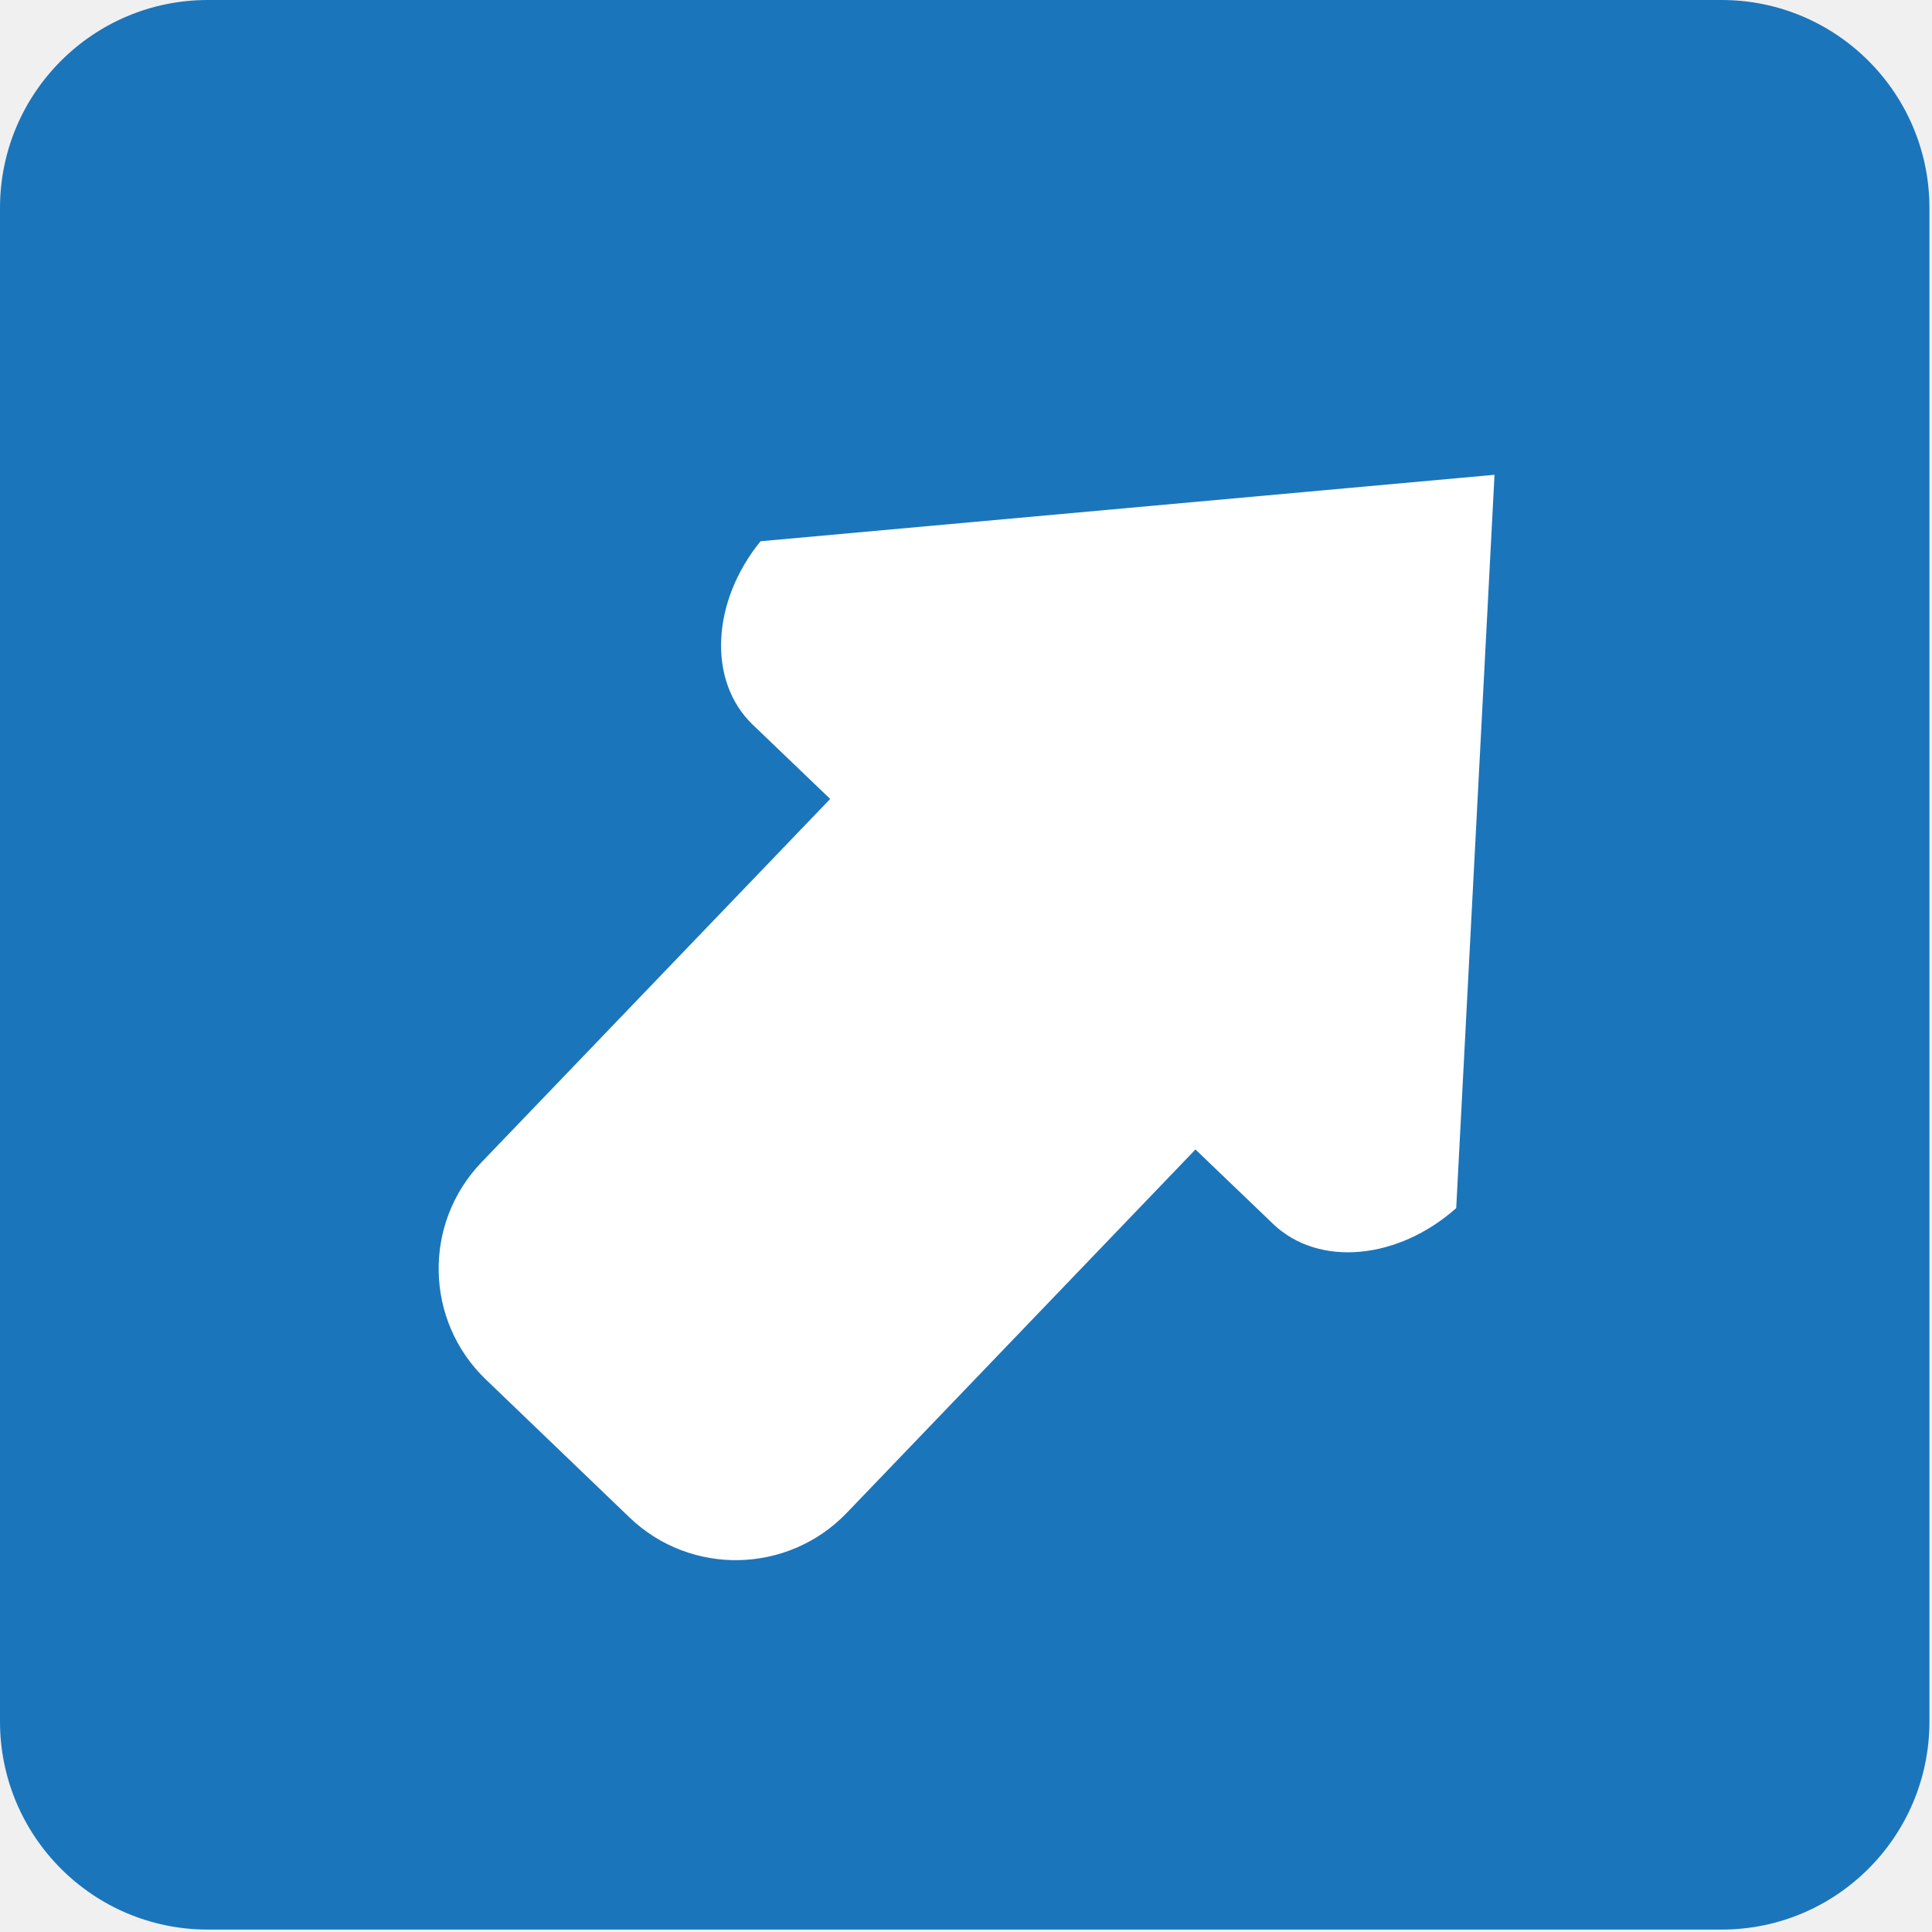
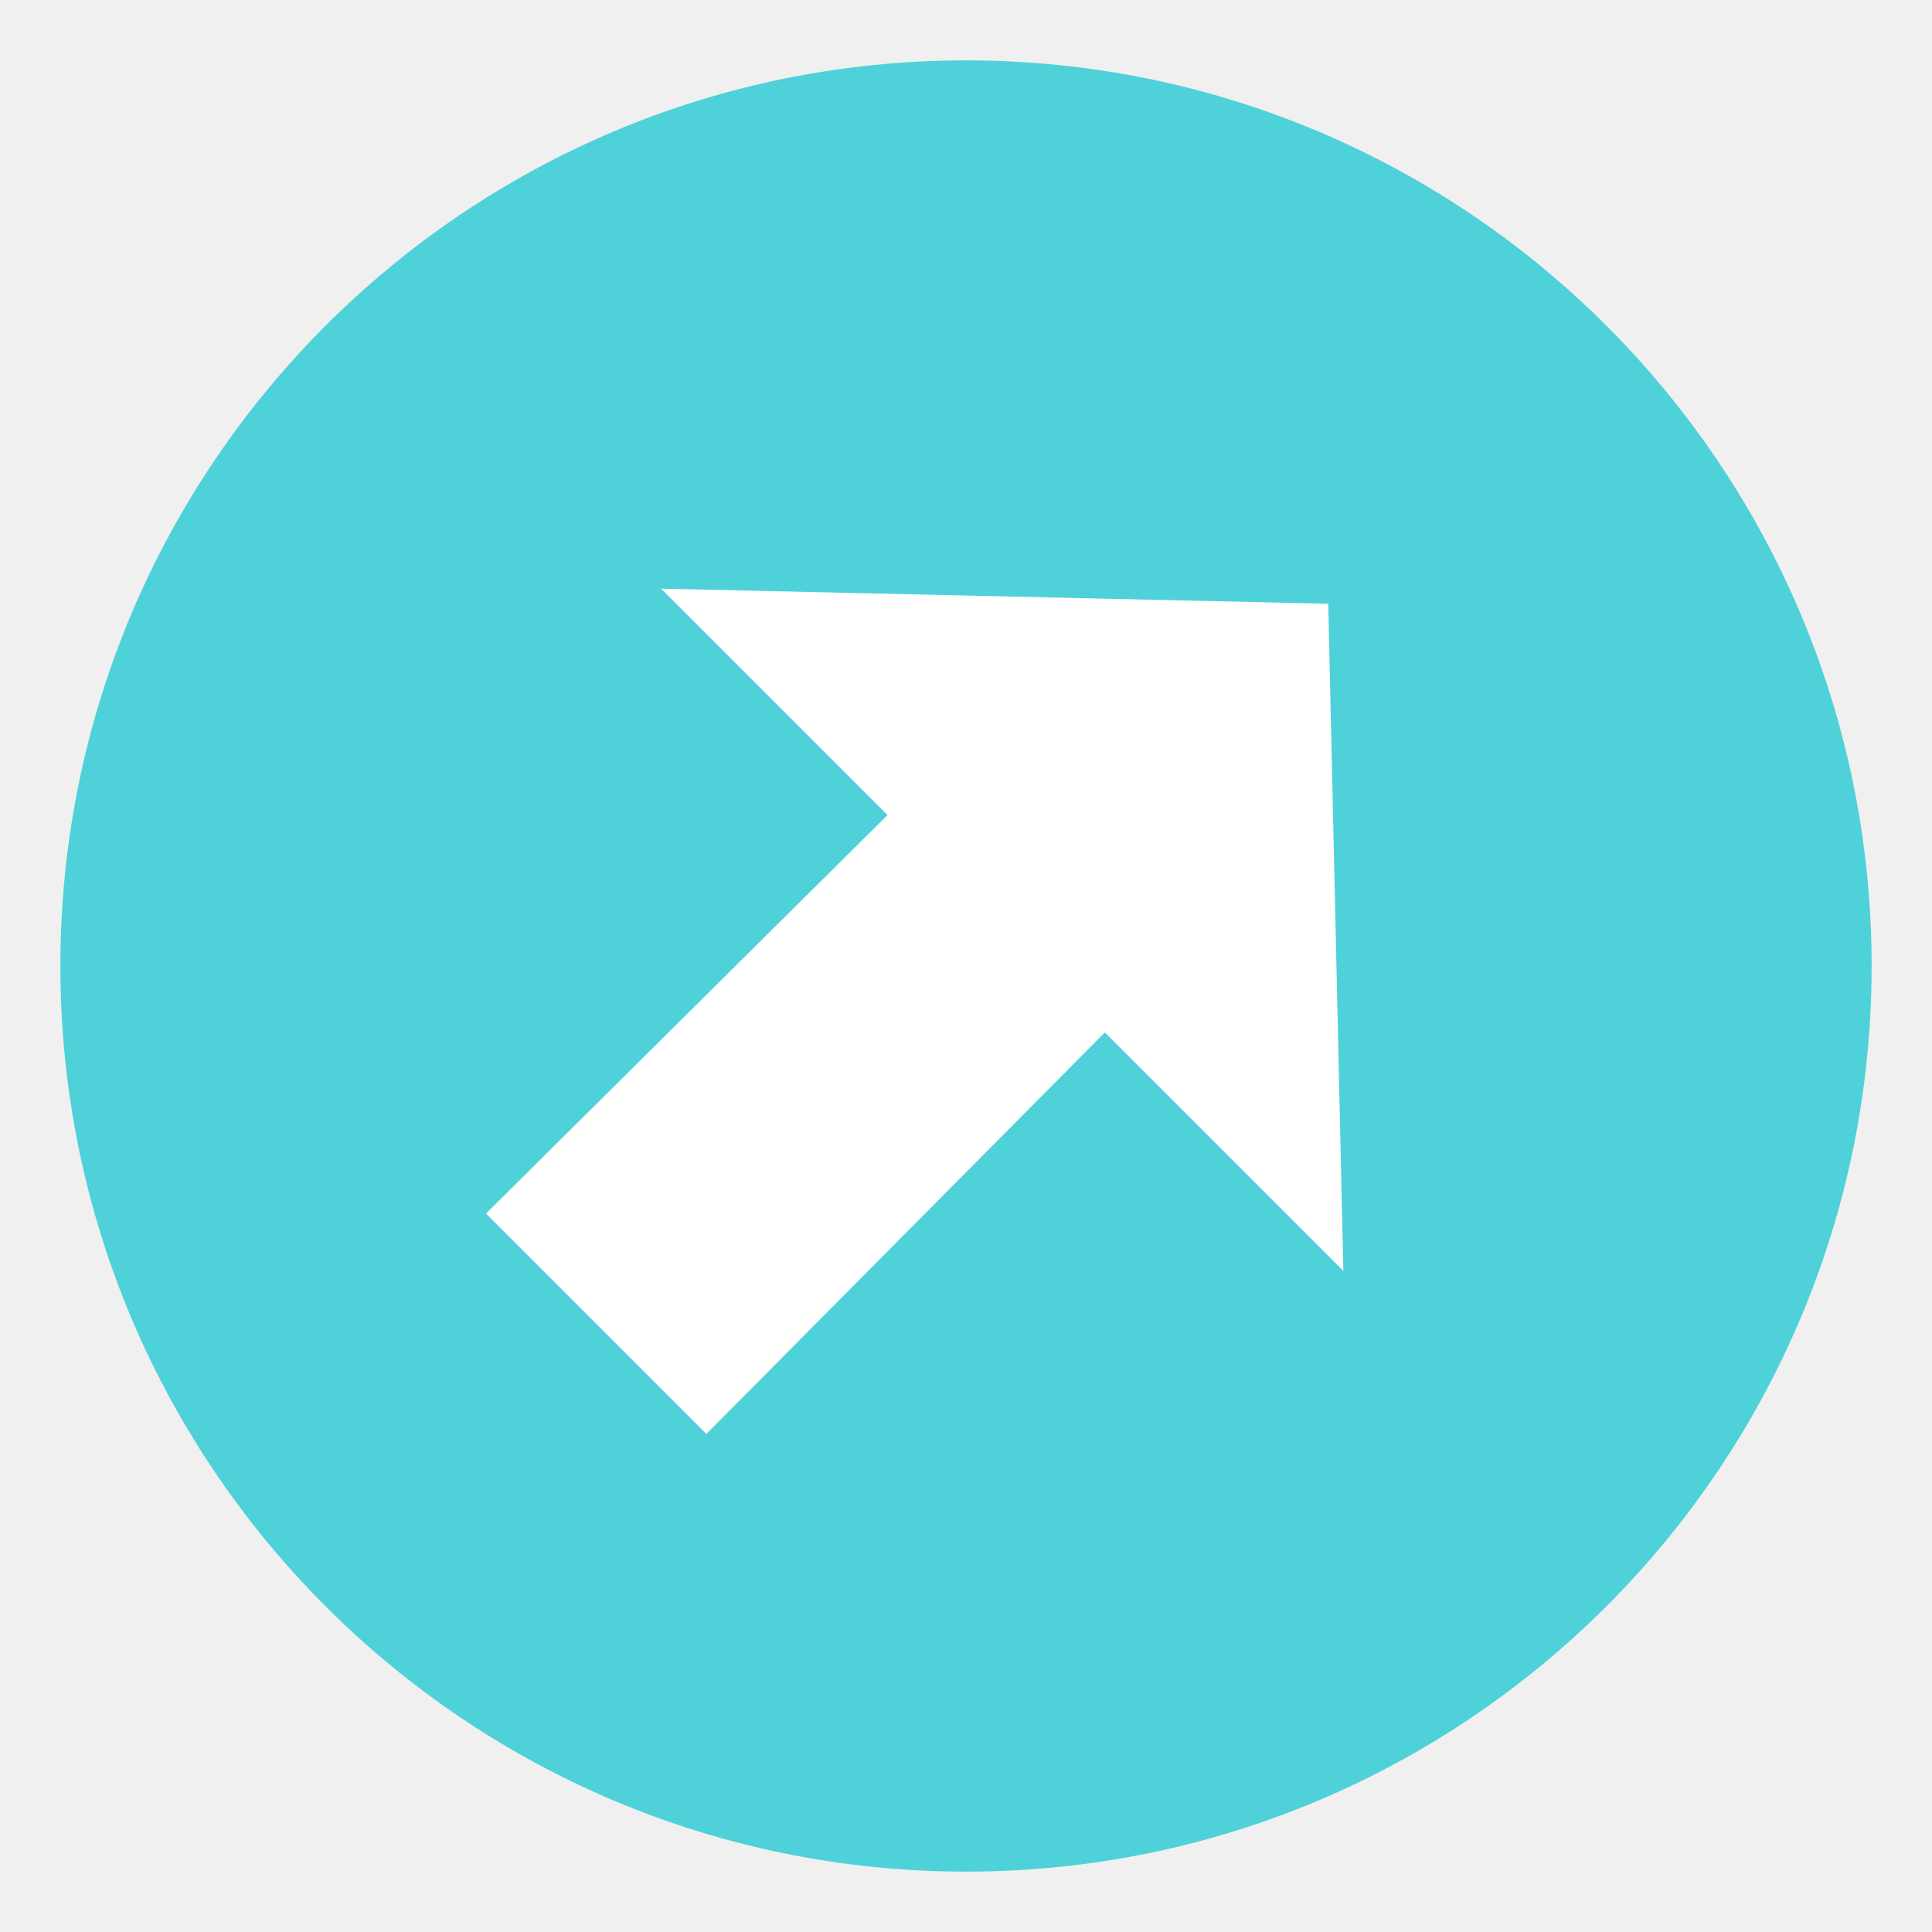
- <svg xmlns="http://www.w3.org/2000/svg" enable-background="new 0 0 64 64" viewBox="0 0 64 64">
-   <path d="M63.915,57.025c0,3.809-3.082,6.895-6.887,6.895H6.886C3.083,63.92,0,60.834,0,57.025V6.891    C0,3.086,3.083,0,6.886,0h50.142c3.805,0,6.887,3.086,6.887,6.891V57.025z" fill="#1b75bb" />
-   <path d="m25.2 17.929l24.308-2.201-1.269 24.292c-1.924 1.712-4.559 1.971-6.07.52l-2.568-2.462-11.553 12.04c-1.946 2.024-5.166 2.095-7.193.151l-4.759-4.57c-2.028-1.946-2.093-5.166-.149-7.193l11.554-12.04-2.566-2.46c-1.508-1.449-1.363-4.084.261-6.08" fill="#fff" />
+ <svg xmlns="http://www.w3.org/2000/svg" viewBox="0 0 64 64" enable-background="new 0 0 64 64">
+   <circle cx="32" cy="32" r="30" fill="#4fd1d9" />
+   <path fill="#fff" d="m44.5 42.1l-.5-22.1-22.1-.5 7.5 7.5-13.3 13.2 7.3 7.3 13.2-13.3z" />
</svg>
